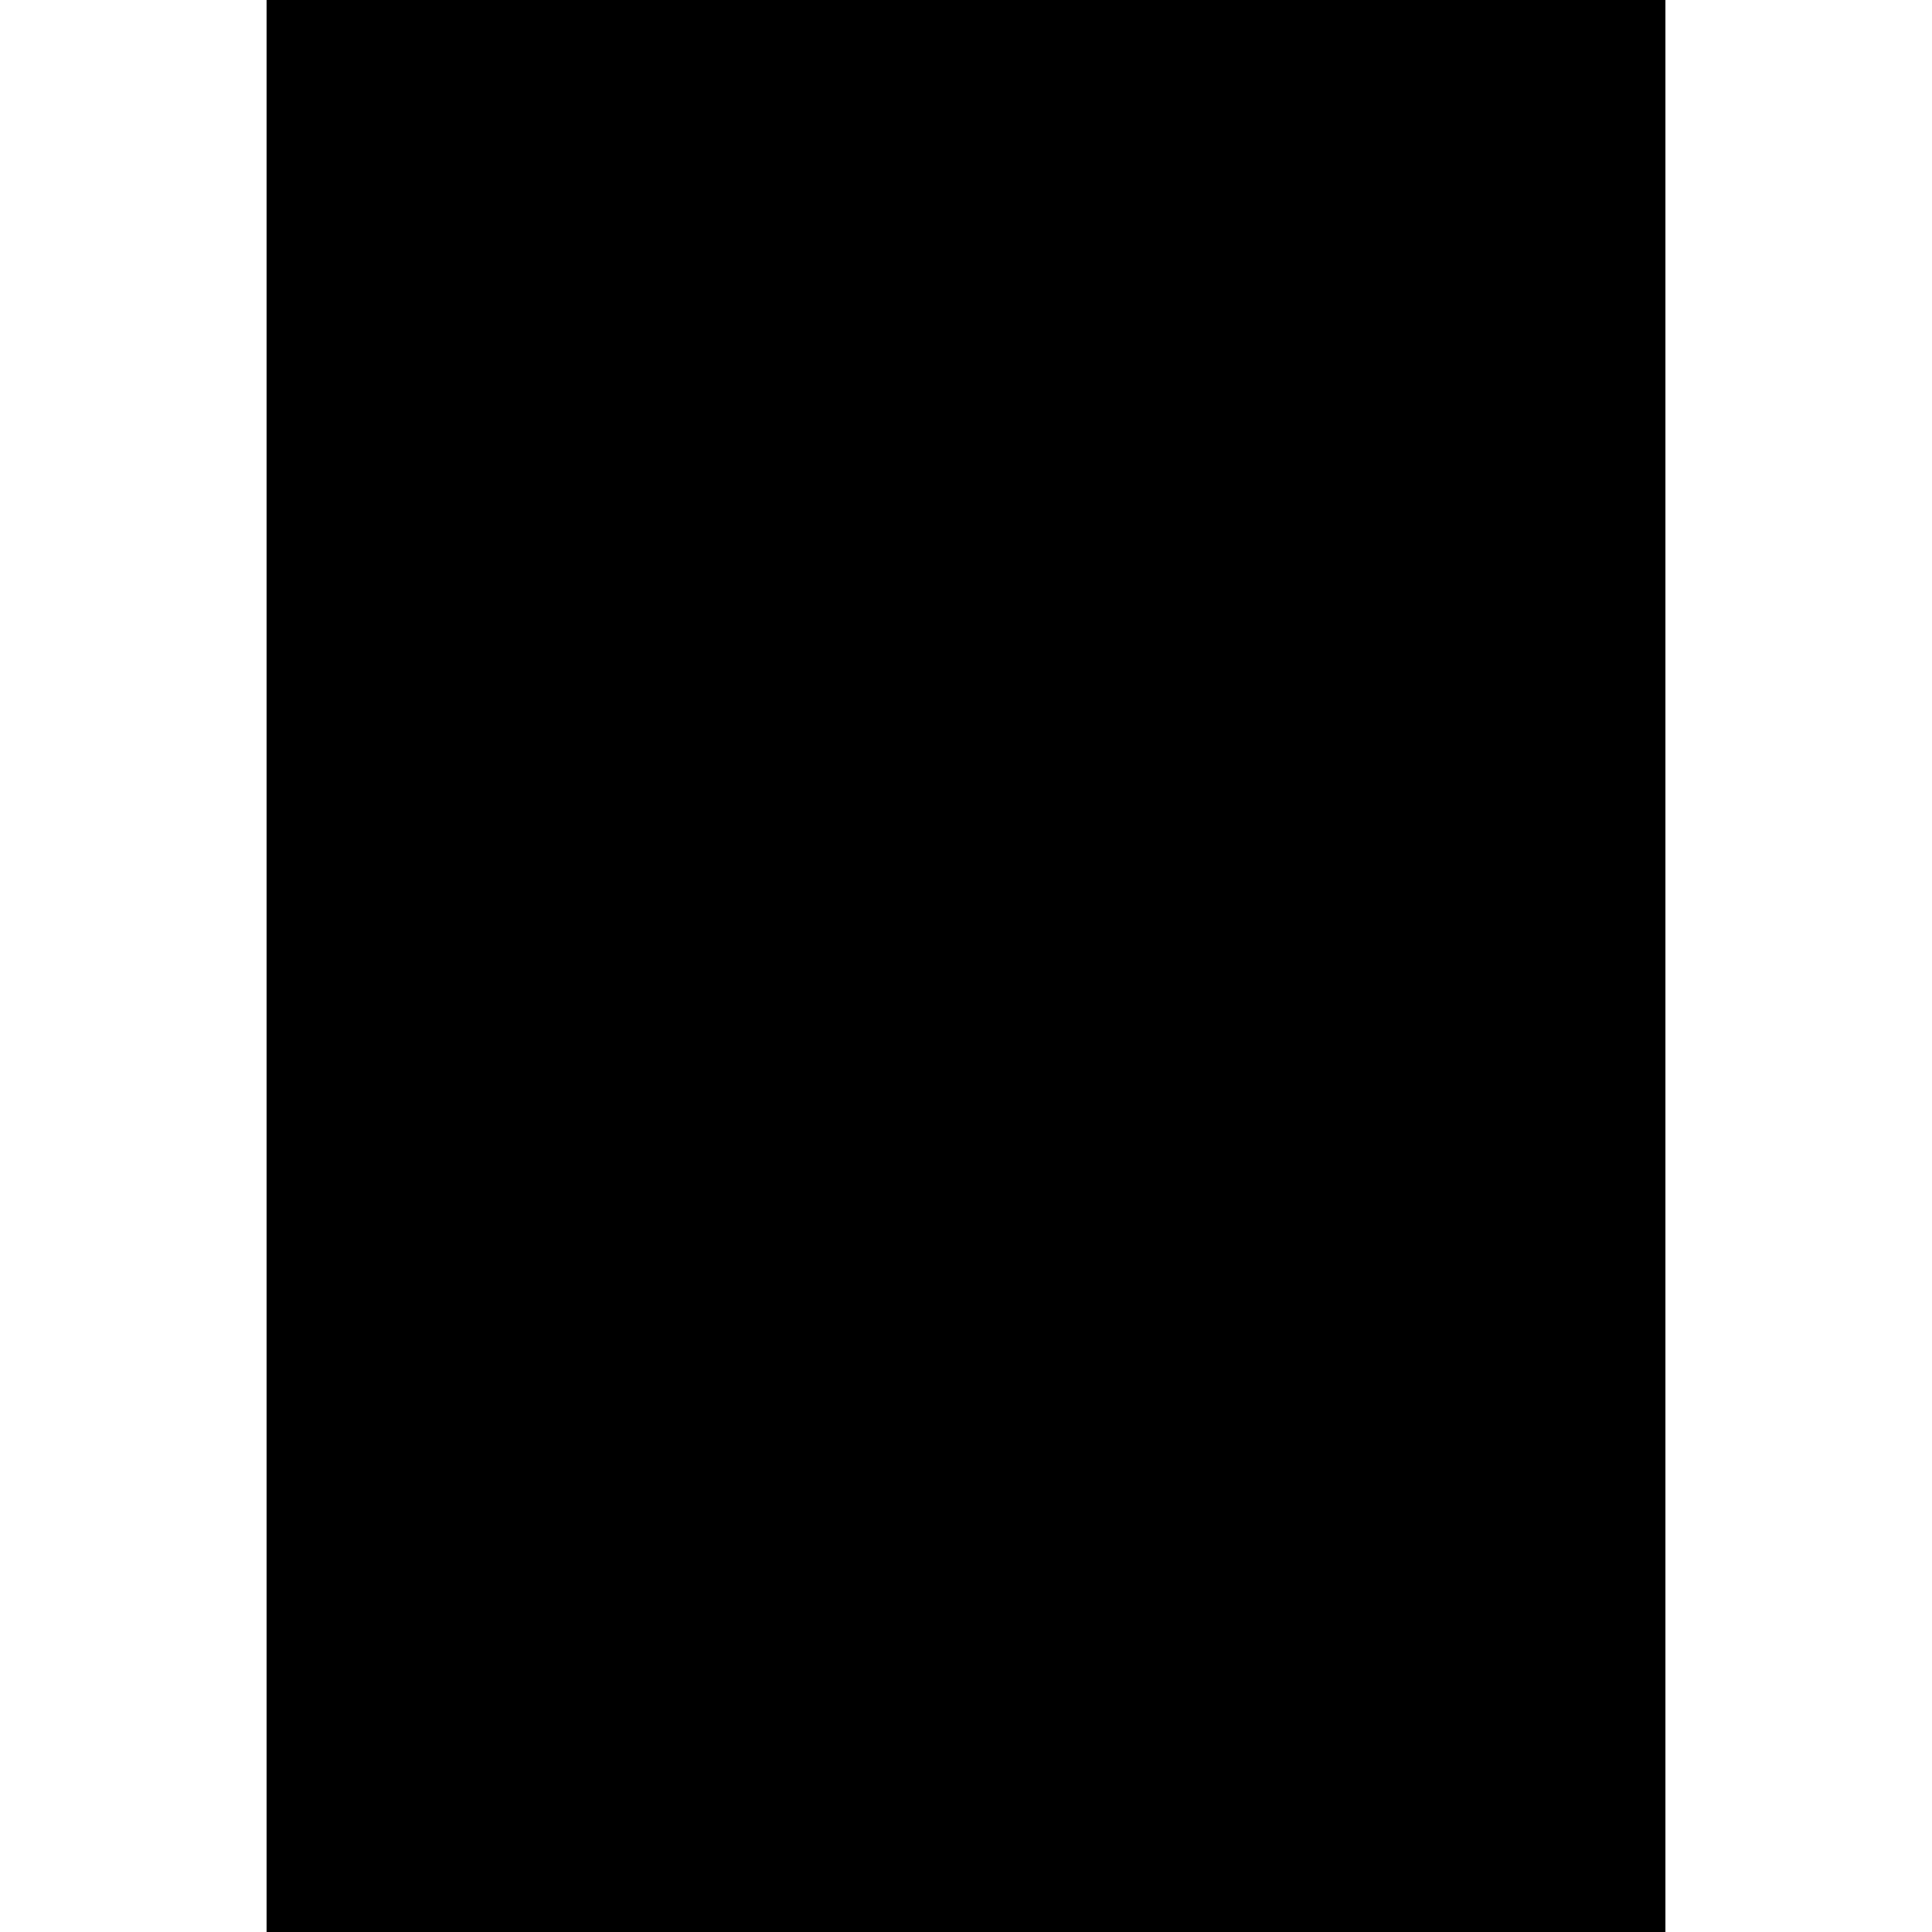
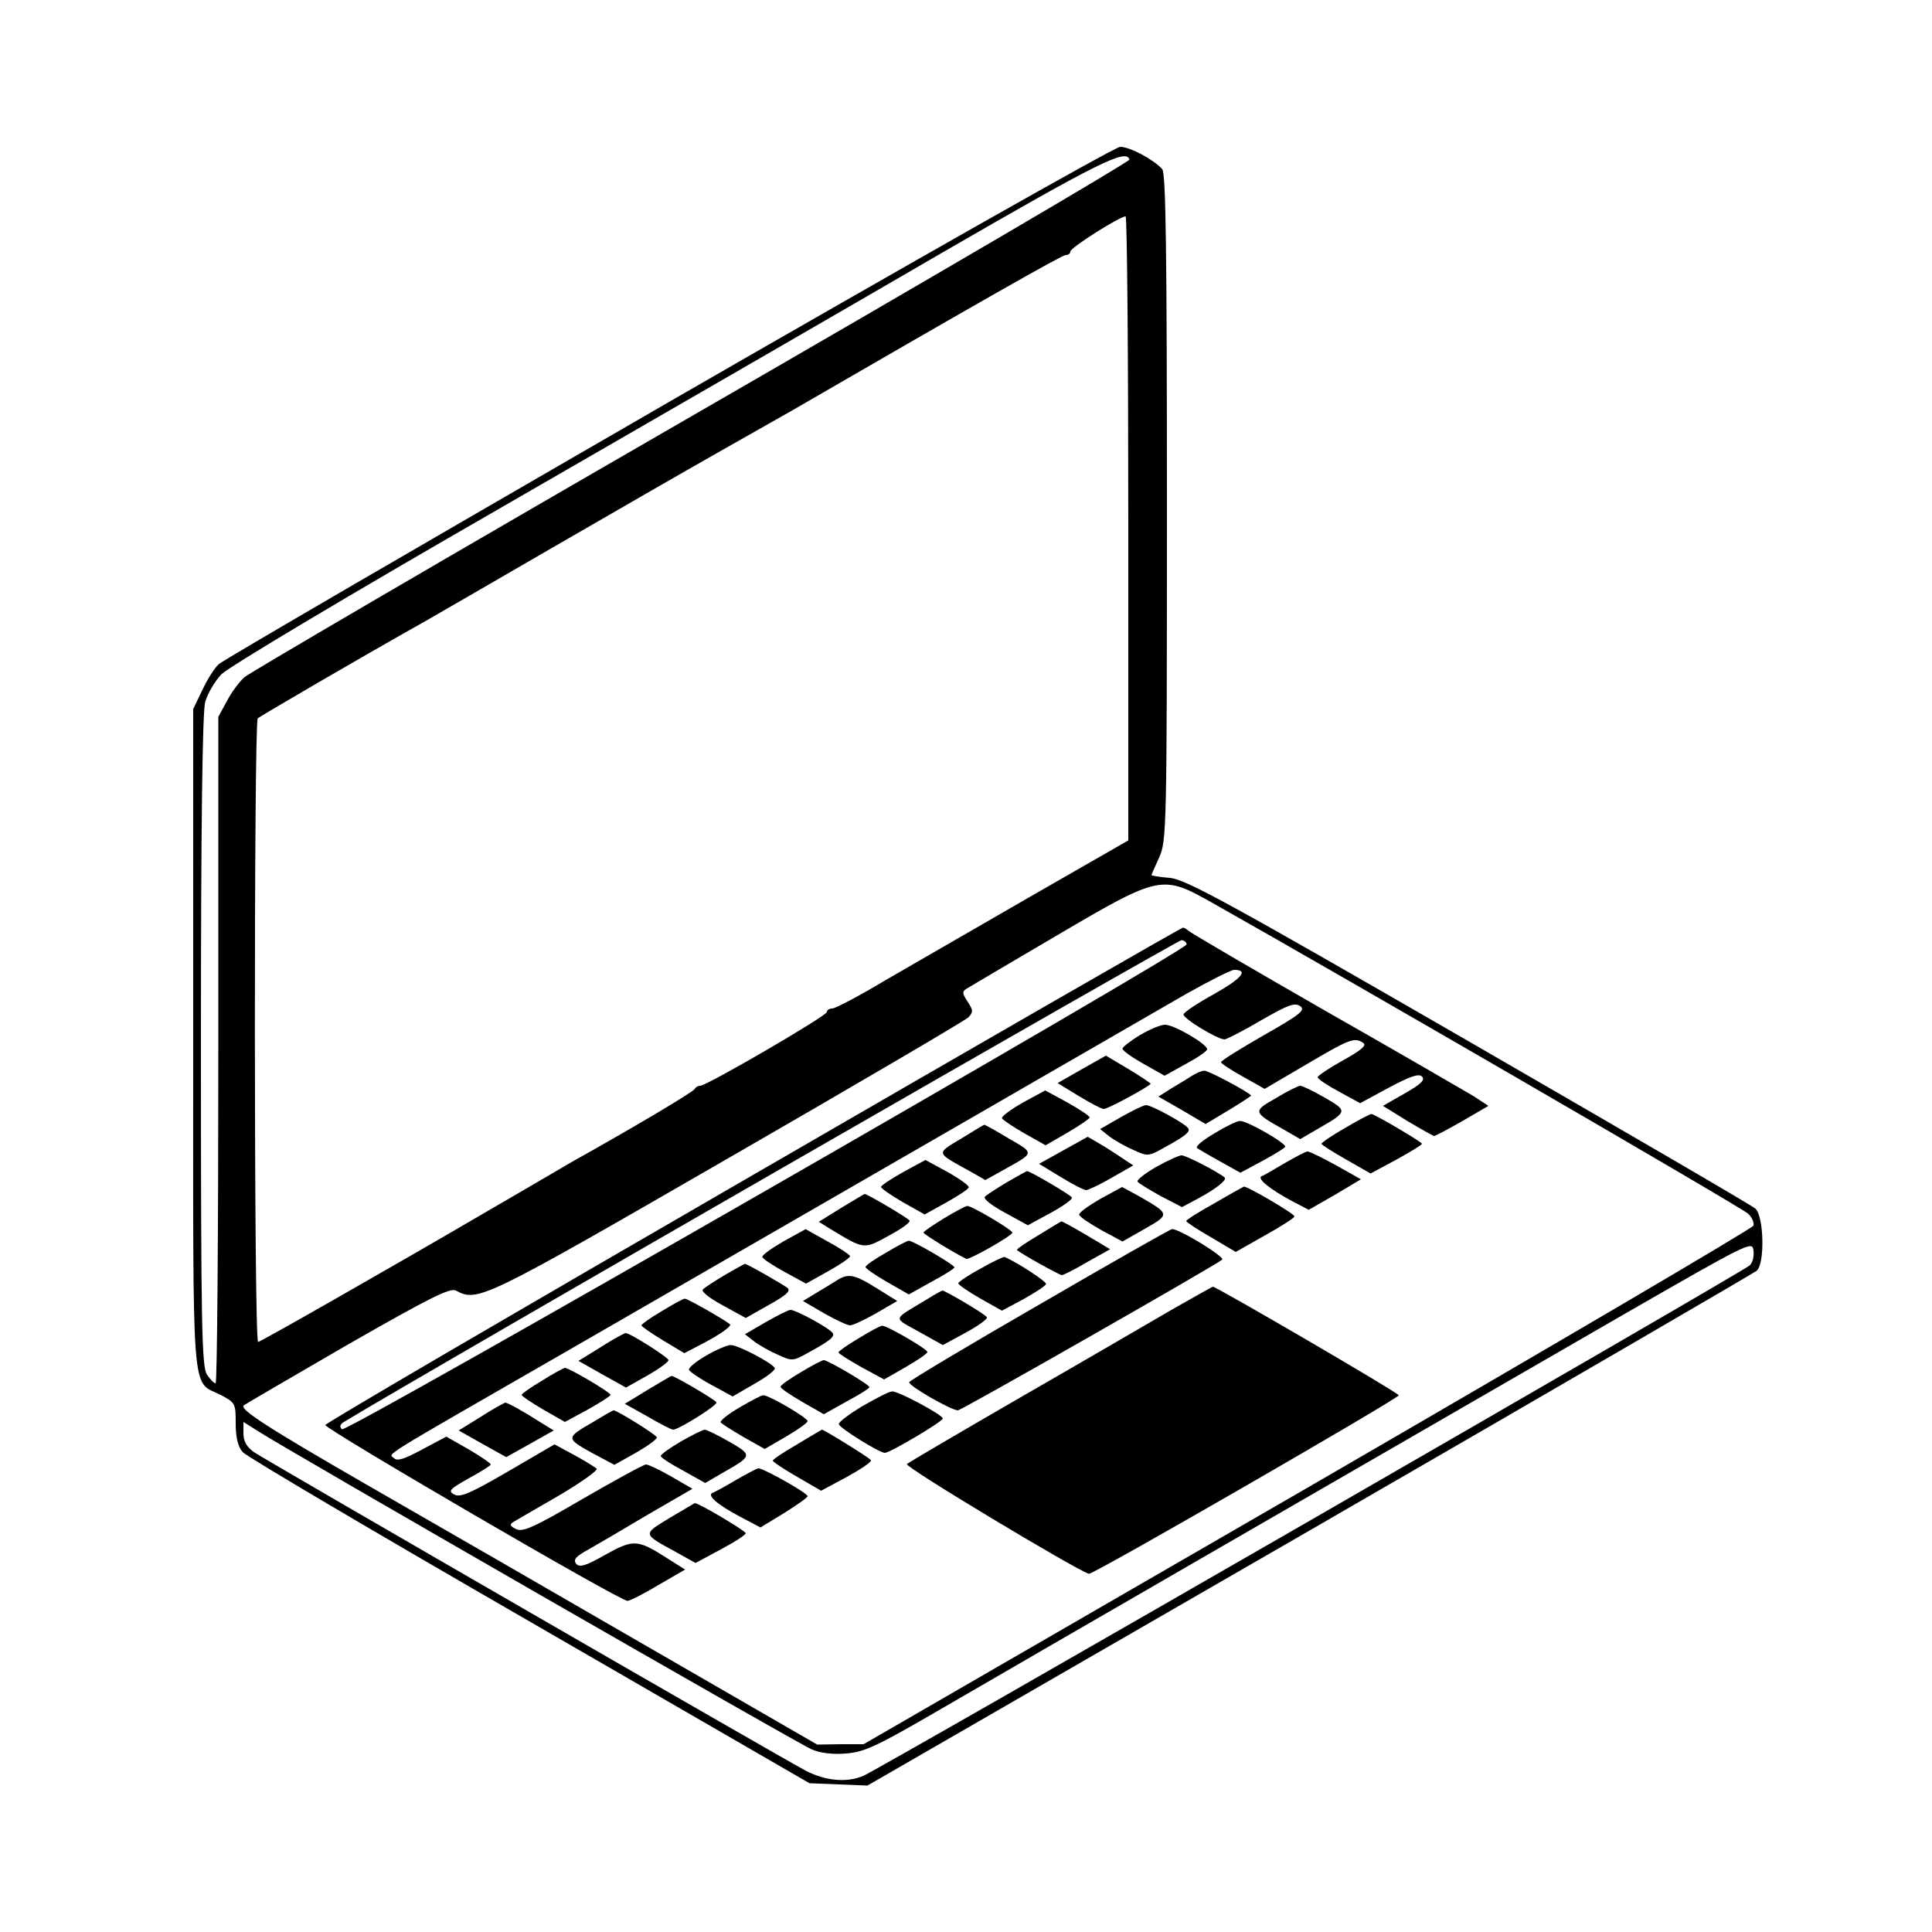
- <svg xmlns="http://www.w3.org/2000/svg" version="1.0" width="674pt" height="674pt" viewBox="0 0 674 674" preserveAspectRatio="xMidYMid meet">
-   <g transform="translate(0,674) scale(0.1,-0.1)" fill="#000000" stroke="none">
-     <path d="M930 3370 l0 -3370 2440 0 2440 0 0 3370 0 3370 -2440 0 -2440 0 0 -3370z" />
+ <svg xmlns="http://www.w3.org/2000/svg" version="1.0" width="500pt" height="500pt" viewBox="0 0 500 500" preserveAspectRatio="xMidYMid meet">
+   <g transform="translate(0,500) scale(0.1,-0.1)" fill="#000000" stroke="none">
+     <path d="M1730 3959 c-630 -364 -1154 -668 -1164 -678 -10 -9 -29 -38 -42 -66 l-24 -50 0 -855 c0 -954 -6 -881 71 -920 38 -20 39 -22 39 -74 0 -37 6 -60 18 -74 9 -11 343 -208 742 -438 l725 -419 75 -3 75 -3 1144 660 c629 363 1149 666 1157 672 22 18 19 141 -3 161 -10 9 -344 203 -742 433 -622 359 -732 419 -773 423 -26 2 -48 6 -48 7 0 2 9 22 20 46 19 43 20 69 20 905 0 673 -3 864 -12 876 -21 24 -83 58 -109 58 -13 0 -539 -298 -1169 -661z m1193 628 c1 -5 -509 -304 -1133 -664 -624 -360 -1146 -665 -1158 -676 -13 -12 -34 -40 -45 -62 l-22 -40 0 -862 c0 -475 -3 -863 -7 -863 -4 0 -14 10 -22 22 -14 20 -16 118 -16 863 0 564 4 853 11 878 6 22 25 54 42 72 19 19 323 201 732 436 385 222 896 517 1135 656 403 233 475 269 483 240z m-3 -954 l0 -808 -258 -148 c-141 -81 -310 -179 -376 -217 -65 -39 -125 -70 -132 -70 -8 0 -14 -4 -14 -9 0 -10 -311 -191 -328 -191 -6 0 -12 -4 -14 -8 -2 -7 -157 -99 -318 -189 -19 -11 -116 -68 -216 -126 -262 -153 -587 -338 -596 -340 -11 -3 -11 1604 -1 1614 7 6 281 166 433 251 25 14 171 99 325 188 154 89 350 202 435 250 85 48 169 96 187 106 499 289 702 404 711 404 7 0 12 4 12 9 0 10 128 91 143 91 4 0 7 -363 7 -807z m220 -971 c339 -191 1369 -788 1384 -803 10 -9 16 -23 14 -31 -3 -7 -522 -312 -1154 -678 l-1149 -664 -60 0 -60 -1 -440 254 c-242 140 -568 328 -725 418 -262 151 -331 196 -319 206 2 2 122 72 267 156 215 123 267 149 282 141 56 -30 68 -25 702 341 335 193 616 358 624 366 13 14 13 18 -2 41 -14 21 -14 26 -3 33 8 5 113 67 234 138 269 158 272 158 405 83z m1388 -937 c-20 -18 -2251 -1303 -2294 -1321 -43 -18 -97 -13 -148 13 -54 28 -1400 805 -1429 825 -19 14 -27 28 -27 49 l0 29 38 -24 c74 -48 1398 -809 1432 -823 22 -10 55 -14 90 -11 48 4 78 18 245 115 194 113 1162 672 1765 1020 327 188 335 192 338 167 2 -15 -2 -32 -10 -39z" />
+     <path d="M1950 1960 c-607 -351 -1106 -642 -1108 -648 -3 -9 763 -456 782 -455 6 0 42 18 80 41 l69 40 -49 31 c-74 47 -85 48 -158 7 -51 -29 -66 -33 -75 -23 -8 11 -1 19 32 37 23 13 93 54 155 91 l114 66 -55 32 c-30 17 -59 31 -65 31 -6 0 -79 -40 -164 -89 -128 -75 -156 -87 -173 -78 -16 8 -17 12 -5 19 8 5 62 36 119 69 57 34 99 64 95 68 -5 5 -32 21 -59 36 l-50 27 -120 -70 c-98 -57 -124 -68 -139 -60 -17 9 -13 14 37 42 31 17 57 33 57 36 0 3 -26 21 -57 39 l-58 33 -62 -33 c-46 -25 -65 -31 -73 -23 -14 14 -52 -10 445 276 215 124 640 369 945 545 305 176 603 348 662 382 59 33 114 61 122 61 38 0 20 -22 -51 -62 -42 -23 -78 -47 -80 -53 -3 -10 88 -65 106 -65 5 0 48 22 94 49 71 41 88 47 102 37 14 -10 1 -21 -94 -75 -61 -35 -111 -66 -111 -70 0 -3 25 -20 56 -37 l57 -32 109 64 c112 66 123 70 146 55 10 -6 -5 -19 -52 -45 -36 -20 -66 -40 -66 -44 0 -4 25 -21 55 -37 l55 -30 74 40 c56 30 78 37 86 29 9 -9 -3 -20 -45 -44 l-56 -32 63 -39 c35 -21 66 -38 69 -39 4 0 37 18 74 39 l67 39 -38 25 c-22 13 -194 113 -384 221 -190 109 -349 202 -354 207 -6 5 -12 9 -15 8 -4 0 -503 -287 -1111 -639z m1121 596 c0 -16 -2175 -1265 -2186 -1255 -7 7 -5 13 5 19 228 138 2159 1248 2168 1247 7 -1 13 -6 13 -11z" />
+     <path d="M2950 2321 c-25 -15 -45 -31 -45 -35 0 -5 24 -22 54 -39 l55 -31 54 30 c30 16 55 33 56 38 2 13 -85 64 -109 64 -11 0 -40 -12 -65 -27z" />
+     <path d="M2800 2233 l-63 -36 54 -33 c30 -18 59 -34 66 -34 9 0 107 52 121 65 1 1 -24 18 -57 38 l-59 35 -62 -35z" />
+     <path d="M3085 2216 c-11 -7 -35 -22 -54 -33 l-33 -21 61 -35 61 -36 60 36 c33 20 59 37 58 38 -14 13 -112 65 -121 64 -7 0 -21 -6 -32 -13z" />
+     <path d="M3302 2158 c-60 -34 -60 -36 18 -80 l45 -26 48 28 c75 43 75 45 16 79 -30 17 -58 31 -64 31 -5 0 -34 -14 -63 -32z" />
+     <path d="M2648 2147 c-32 -18 -56 -36 -55 -41 2 -4 28 -22 58 -39 l55 -31 57 33 c31 18 57 36 57 39 0 4 -26 21 -58 39 l-57 31 -57 -31z" />
+     <path d="M2901 2109 l-54 -31 24 -19 c13 -10 41 -26 62 -35 37 -17 39 -17 80 6 55 30 68 41 62 50 -7 12 -95 60 -109 60 -6 0 -35 -14 -65 -31z" />
+     <path d="M3483 2082 c-35 -20 -63 -39 -63 -42 0 -3 29 -21 64 -41 l63 -36 67 36 c36 20 66 38 66 41 0 4 -109 69 -130 77 -3 1 -33 -15 -67 -35z" />
+     <path d="M3143 2067 c-29 -17 -50 -34 -45 -38 4 -3 31 -19 60 -35 l52 -29 56 30 c31 17 58 33 60 37 5 8 -99 68 -117 67 -8 0 -38 -15 -66 -32z" />
+     <path d="M2487 2053 c-65 -39 -66 -35 21 -83 l42 -24 43 24 c86 48 86 44 17 84 -33 20 -62 36 -63 35 -1 0 -28 -16 -60 -36z" />
+     <path d="M2752 2023 l-63 -35 56 -34 c31 -19 60 -34 66 -34 5 0 35 14 66 32 l56 32 -23 15 c-13 9 -39 26 -59 38 l-36 21 -63 -35z" />
+     <path d="M3325 1990 c-27 -16 -54 -32 -60 -34 -13 -6 22 -34 78 -64 l44 -23 68 39 67 40 -64 36 c-36 20 -69 36 -74 36 -5 0 -31 -14 -59 -30z" />
+     <path d="M2992 1980 c-29 -17 -51 -34 -48 -38 2 -4 29 -20 59 -37 l56 -29 43 23 c46 25 75 48 67 54 -20 16 -100 57 -111 57 -7 0 -37 -14 -66 -30z" />
+     <path d="M2338 1967 c-32 -18 -58 -35 -58 -39 0 -3 25 -21 56 -39 l57 -32 56 31 c30 17 57 34 58 39 2 4 -23 22 -55 40 l-57 31 -57 -31z" />
+     <path d="M2607 1941 c-27 -16 -53 -33 -58 -38 -5 -5 16 -22 51 -41 l60 -33 59 32 c33 18 58 36 55 40 -4 7 -111 70 -116 68 -2 0 -25 -13 -51 -28z" />
+     <path d="M2847 1897 c-31 -18 -56 -36 -54 -41 2 -6 28 -23 58 -40 l54 -29 58 33 c65 37 65 38 -13 83 l-46 25 -57 -31z" />
+     <path d="M3143 1886 c-40 -22 -73 -43 -73 -46 0 -3 29 -22 64 -42 l64 -38 76 43 c41 23 76 45 76 49 0 7 -123 79 -131 77 -2 -1 -37 -20 -76 -43z" />
+     <path d="M2177 1874 l-58 -36 29 -18 c89 -54 87 -54 152 -18 32 17 57 35 54 39 -4 7 -110 69 -116 69 -2 0 -29 -17 -61 -36z" />
+     <path d="M2443 1847 c-29 -18 -53 -34 -53 -37 0 -4 83 -55 111 -68 7 -3 119 60 119 68 0 7 -106 70 -117 69 -4 0 -32 -15 -60 -32z" />
+     <path d="M2687 1803 c-32 -19 -57 -36 -55 -38 9 -9 110 -65 116 -65 4 0 34 15 66 34 l59 33 -62 37 c-34 20 -63 36 -64 35 -1 0 -28 -16 -60 -36z" />
+     <path d="M2027 1787 c-31 -18 -56 -36 -54 -40 1 -5 27 -22 58 -39 l55 -30 57 32 c31 17 57 35 57 39 0 3 -26 21 -58 38 l-57 32 -58 -32z" />
+     <path d="M2690 1624 c-184 -106 -336 -197 -337 -201 -3 -9 109 -73 126 -73 9 0 666 375 684 390 8 7 -113 81 -130 79 -4 0 -159 -88 -343 -195z" />
+     <path d="M2293 1758 c-29 -16 -53 -33 -53 -37 0 -4 25 -21 56 -39 l56 -32 59 33 c32 17 59 34 59 37 0 7 -109 70 -118 69 -4 0 -31 -14 -59 -31z" />
+     <path d="M2538 1717 c-32 -17 -58 -35 -58 -38 0 -4 25 -21 56 -39 l57 -32 56 30 c30 17 57 34 58 39 2 6 -71 54 -107 70 -3 1 -31 -12 -62 -30z" />
+     <path d="M1877 1701 c-27 -16 -53 -33 -58 -38 -5 -5 16 -22 51 -41 l60 -33 60 34 c45 25 57 36 48 44 -17 12 -106 63 -110 62 -2 0 -25 -13 -51 -28z" />
+     <path d="M2165 1686 c-11 -7 -35 -22 -54 -33 l-33 -20 55 -32 c30 -17 60 -31 67 -31 7 0 37 14 67 31 l55 32 -53 33 c-59 37 -74 39 -104 20z" />
+     <path d="M3035 1612 c-55 -32 -230 -134 -390 -226 -159 -92 -294 -171 -298 -175 -7 -7 436 -273 471 -284 10 -3 802 454 802 462 0 6 -472 281 -481 281 -2 0 -49 -27 -104 -58z" />
+     <path d="M2400 1638 c-93 -56 -90 -46 -21 -85 l61 -34 59 32 c33 18 58 36 55 40 -4 8 -108 69 -115 69 -2 0 -20 -10 -39 -22z" />
+     <path d="M1713 1607 c-29 -17 -53 -34 -53 -37 0 -3 25 -20 56 -39 l55 -33 44 23 c52 27 80 48 74 52 -18 14 -111 67 -117 66 -4 0 -31 -15 -59 -32z" />
+     <path d="M1981 1578 l-53 -31 23 -18 c13 -10 41 -26 62 -35 37 -17 39 -17 80 6 55 30 68 41 62 50 -7 12 -95 60 -109 60 -6 0 -35 -15 -65 -32z" />
+     <path d="M2223 1537 c-29 -17 -53 -34 -53 -37 0 -3 27 -20 59 -38 l59 -32 56 32 c31 18 56 35 56 39 0 8 -106 69 -117 68 -5 0 -32 -15 -60 -32z" />
+     <path d="M1595 1538 c-11 -6 -37 -22 -59 -36 l-39 -24 62 -35 61 -34 55 31 c30 17 55 35 55 40 0 7 -101 71 -111 70 -2 0 -13 -6 -24 -12z" />
+     <path d="M1828 1492 c-26 -15 -46 -31 -45 -37 2 -5 28 -23 58 -39 l55 -30 57 33 c32 18 55 36 52 41 -9 14 -97 60 -114 59 -9 0 -37 -12 -63 -27z" />
+     <path d="M2073 1449 c-29 -17 -53 -34 -53 -38 0 -4 25 -21 56 -39 l56 -32 59 33 c32 17 59 34 59 37 0 7 -108 70 -118 70 -4 0 -31 -14 -59 -31z" />
+     <path d="M1403 1427 c-29 -17 -53 -34 -53 -37 0 -3 25 -20 56 -38 l56 -32 59 32 c32 18 59 35 59 38 0 7 -108 70 -118 70 -4 -1 -31 -15 -59 -33z" />
+     <path d="M1676 1403 l-59 -36 59 -33 c32 -19 62 -34 66 -34 14 0 117 64 112 71 -4 7 -111 70 -116 68 -2 0 -30 -17 -62 -36z" />
+     <path d="M2232 1361 c-35 -21 -63 -42 -61 -47 2 -10 105 -74 119 -74 13 0 150 81 150 89 0 9 -115 71 -131 70 -8 0 -42 -18 -77 -38z" />
+     <path d="M1913 1357 c-29 -17 -50 -34 -48 -38 3 -4 30 -21 59 -38 l55 -31 55 32 c31 18 56 36 56 40 0 9 -101 68 -115 67 -5 0 -33 -15 -62 -32z" />
+     <path d="M1285 1358 c-11 -6 -37 -22 -59 -36 l-39 -24 62 -35 61 -34 61 34 62 35 -39 24 c-42 27 -81 48 -86 48 -2 0 -12 -6 -23 -12z" />
+     <path d="M1537 1321 c-73 -42 -73 -43 -7 -80 l60 -32 55 31 c30 17 55 35 55 40 0 6 -103 70 -112 70 -2 0 -25 -13 -51 -29z" />
+     <path d="M1763 1270 c-29 -17 -53 -34 -53 -38 0 -4 26 -21 58 -38 l57 -32 48 28 c74 42 75 44 14 79 -30 17 -58 31 -63 31 -5 0 -33 -14 -61 -30z" />
+     <path d="M2063 1262 c-35 -20 -63 -39 -63 -42 0 -3 28 -22 63 -42 l62 -36 67 36 c36 20 65 39 62 43 -3 6 -123 80 -127 79 -1 -1 -30 -17 -64 -38z" />
+     <path d="M1905 1170 c-27 -16 -54 -31 -60 -33 -17 -6 10 -30 68 -61 l55 -29 61 37 c33 21 61 40 61 44 0 8 -114 72 -127 72 -4 0 -30 -14 -58 -30z" />
+     <path d="M1732 1071 c-69 -42 -70 -40 16 -87 l52 -29 65 35 c36 19 65 38 65 42 0 6 -123 79 -132 78 -1 -1 -31 -18 -66 -39z" />
  </g>
</svg>
